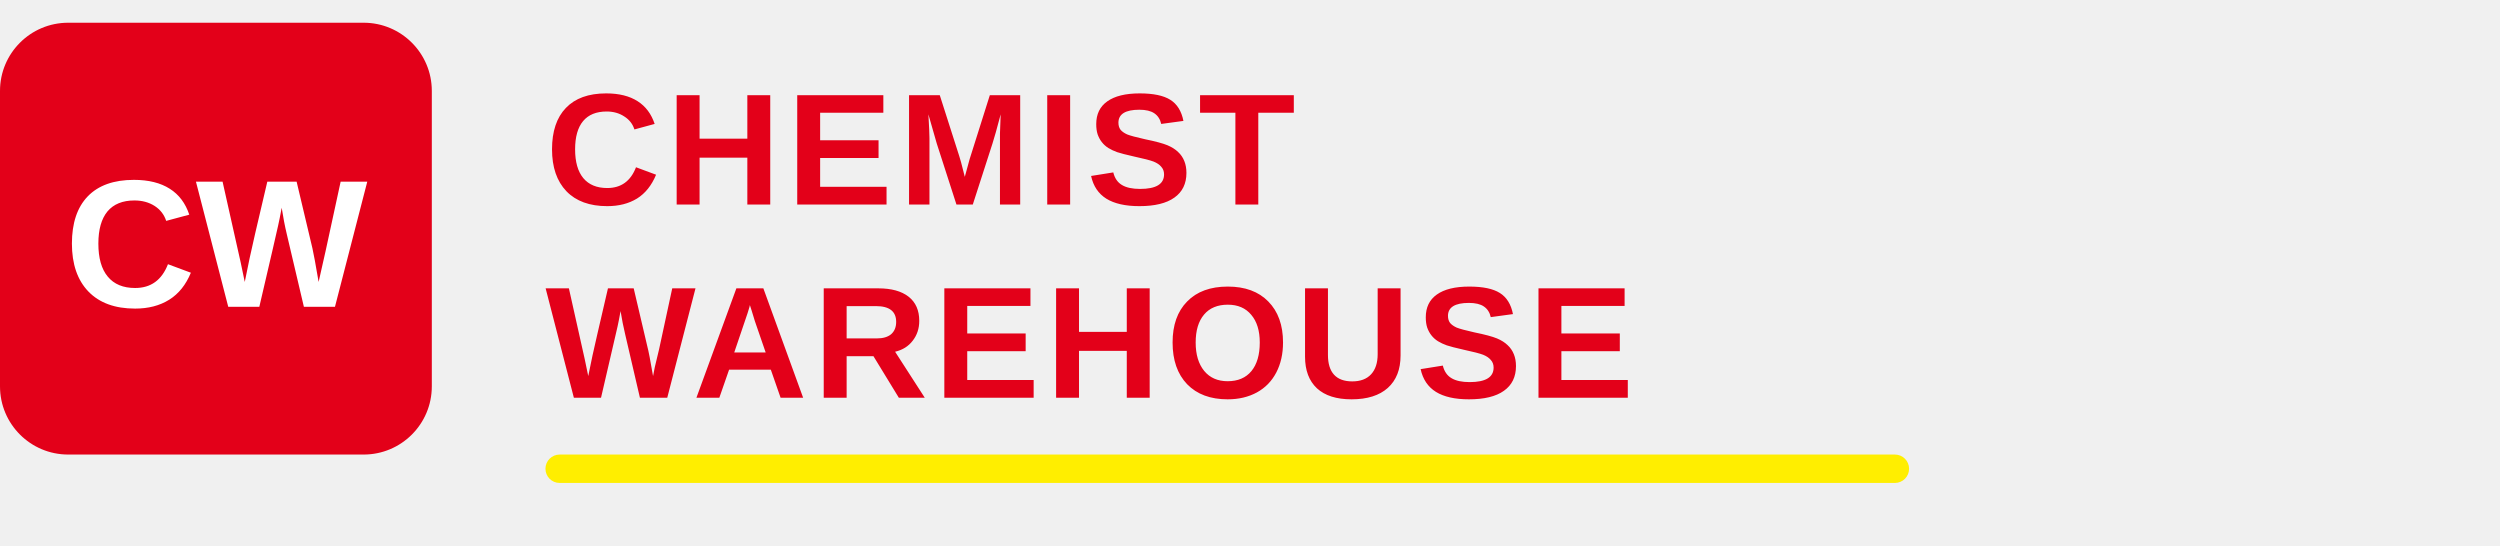
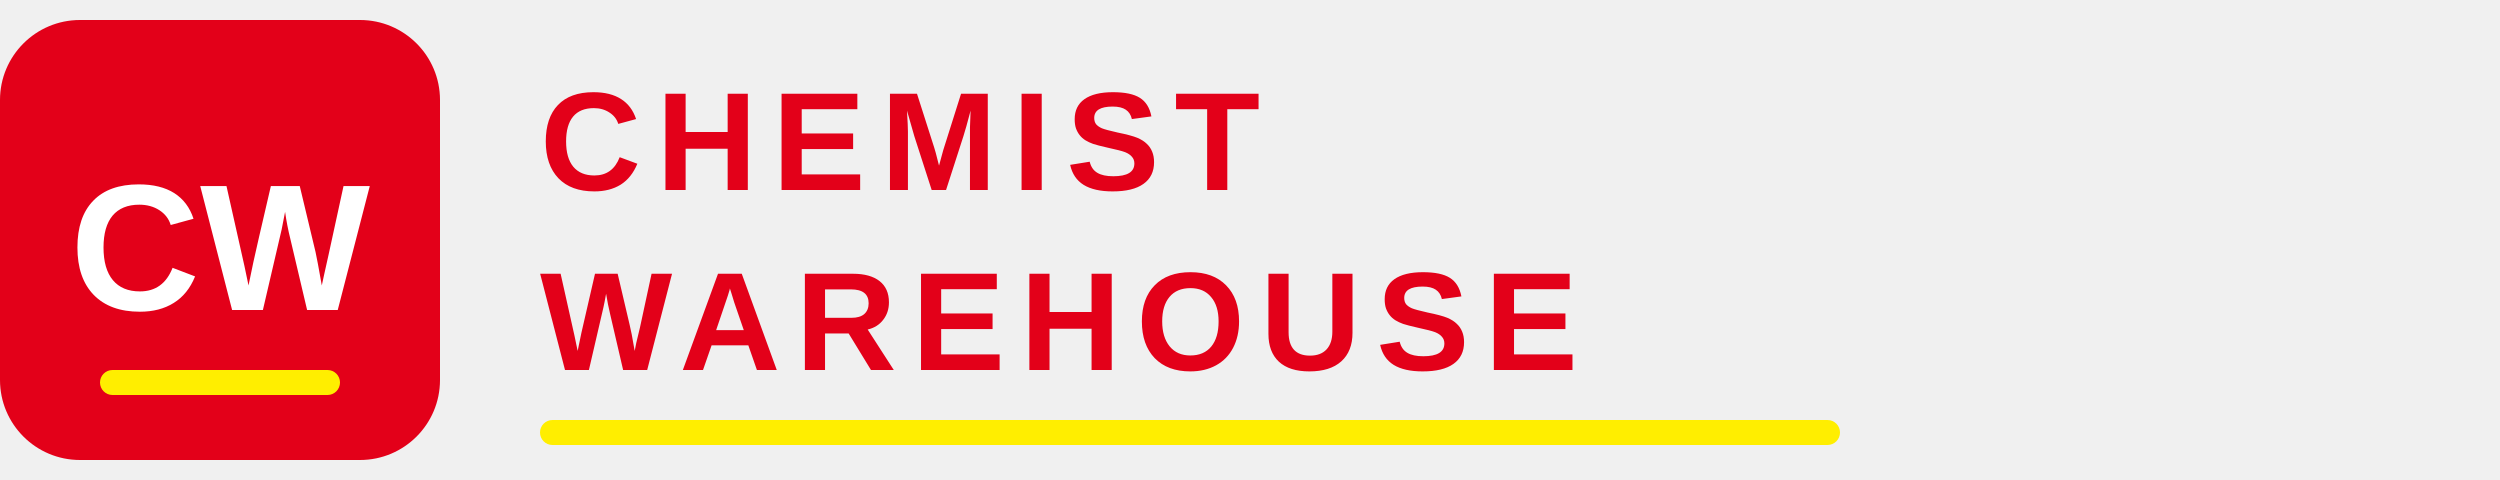
- <svg xmlns="http://www.w3.org/2000/svg" viewBox="0 0 220 48" fill="none">
-   <rect x="0" y="2" width="38" height="38" rx="6" fill="#E30019" />
-   <text x="19" y="27" text-anchor="middle" font-family="Arial, Helvetica, sans-serif" font-weight="bold" font-size="16" fill="white">CW</text>
-   <text x="48" y="18" font-family="Arial, Helvetica, sans-serif" font-weight="bold" font-size="14" fill="#E30019" letter-spacing="0.5">CHEMIST</text>
-   <text x="48" y="35" font-family="Arial, Helvetica, sans-serif" font-weight="bold" font-size="14" fill="#E30019" letter-spacing="0.5">WAREHOUSE</text>
-   <rect x="48" y="40" width="120" height="2.5" rx="1.25" fill="#FFEE00" />
+ <svg xmlns="http://www.w3.org/2000/svg" viewBox="0 0 250 48" fill="none">
+   <rect x="0" y="2" width="44" height="44" rx="8" fill="#E30019" />
+   <text x="22" y="31" text-anchor="middle" font-family="Arial, Helvetica, sans-serif" font-weight="900" font-size="18" fill="white">CW</text>
+   <rect x="10" y="37" width="24" height="2.5" rx="1.25" fill="#FFEE00" />
+   <text x="54" y="19" font-family="Arial, Helvetica, sans-serif" font-weight="700" font-size="14" fill="#E30019" letter-spacing="1.5">CHEMIST</text>
+   <text x="54" y="37" font-family="Arial, Helvetica, sans-serif" font-weight="700" font-size="14" fill="#E30019" letter-spacing="1.5">WAREHOUSE</text>
+   <rect x="54" y="42" width="130" height="2.5" rx="1.25" fill="#FFEE00" />
</svg>
